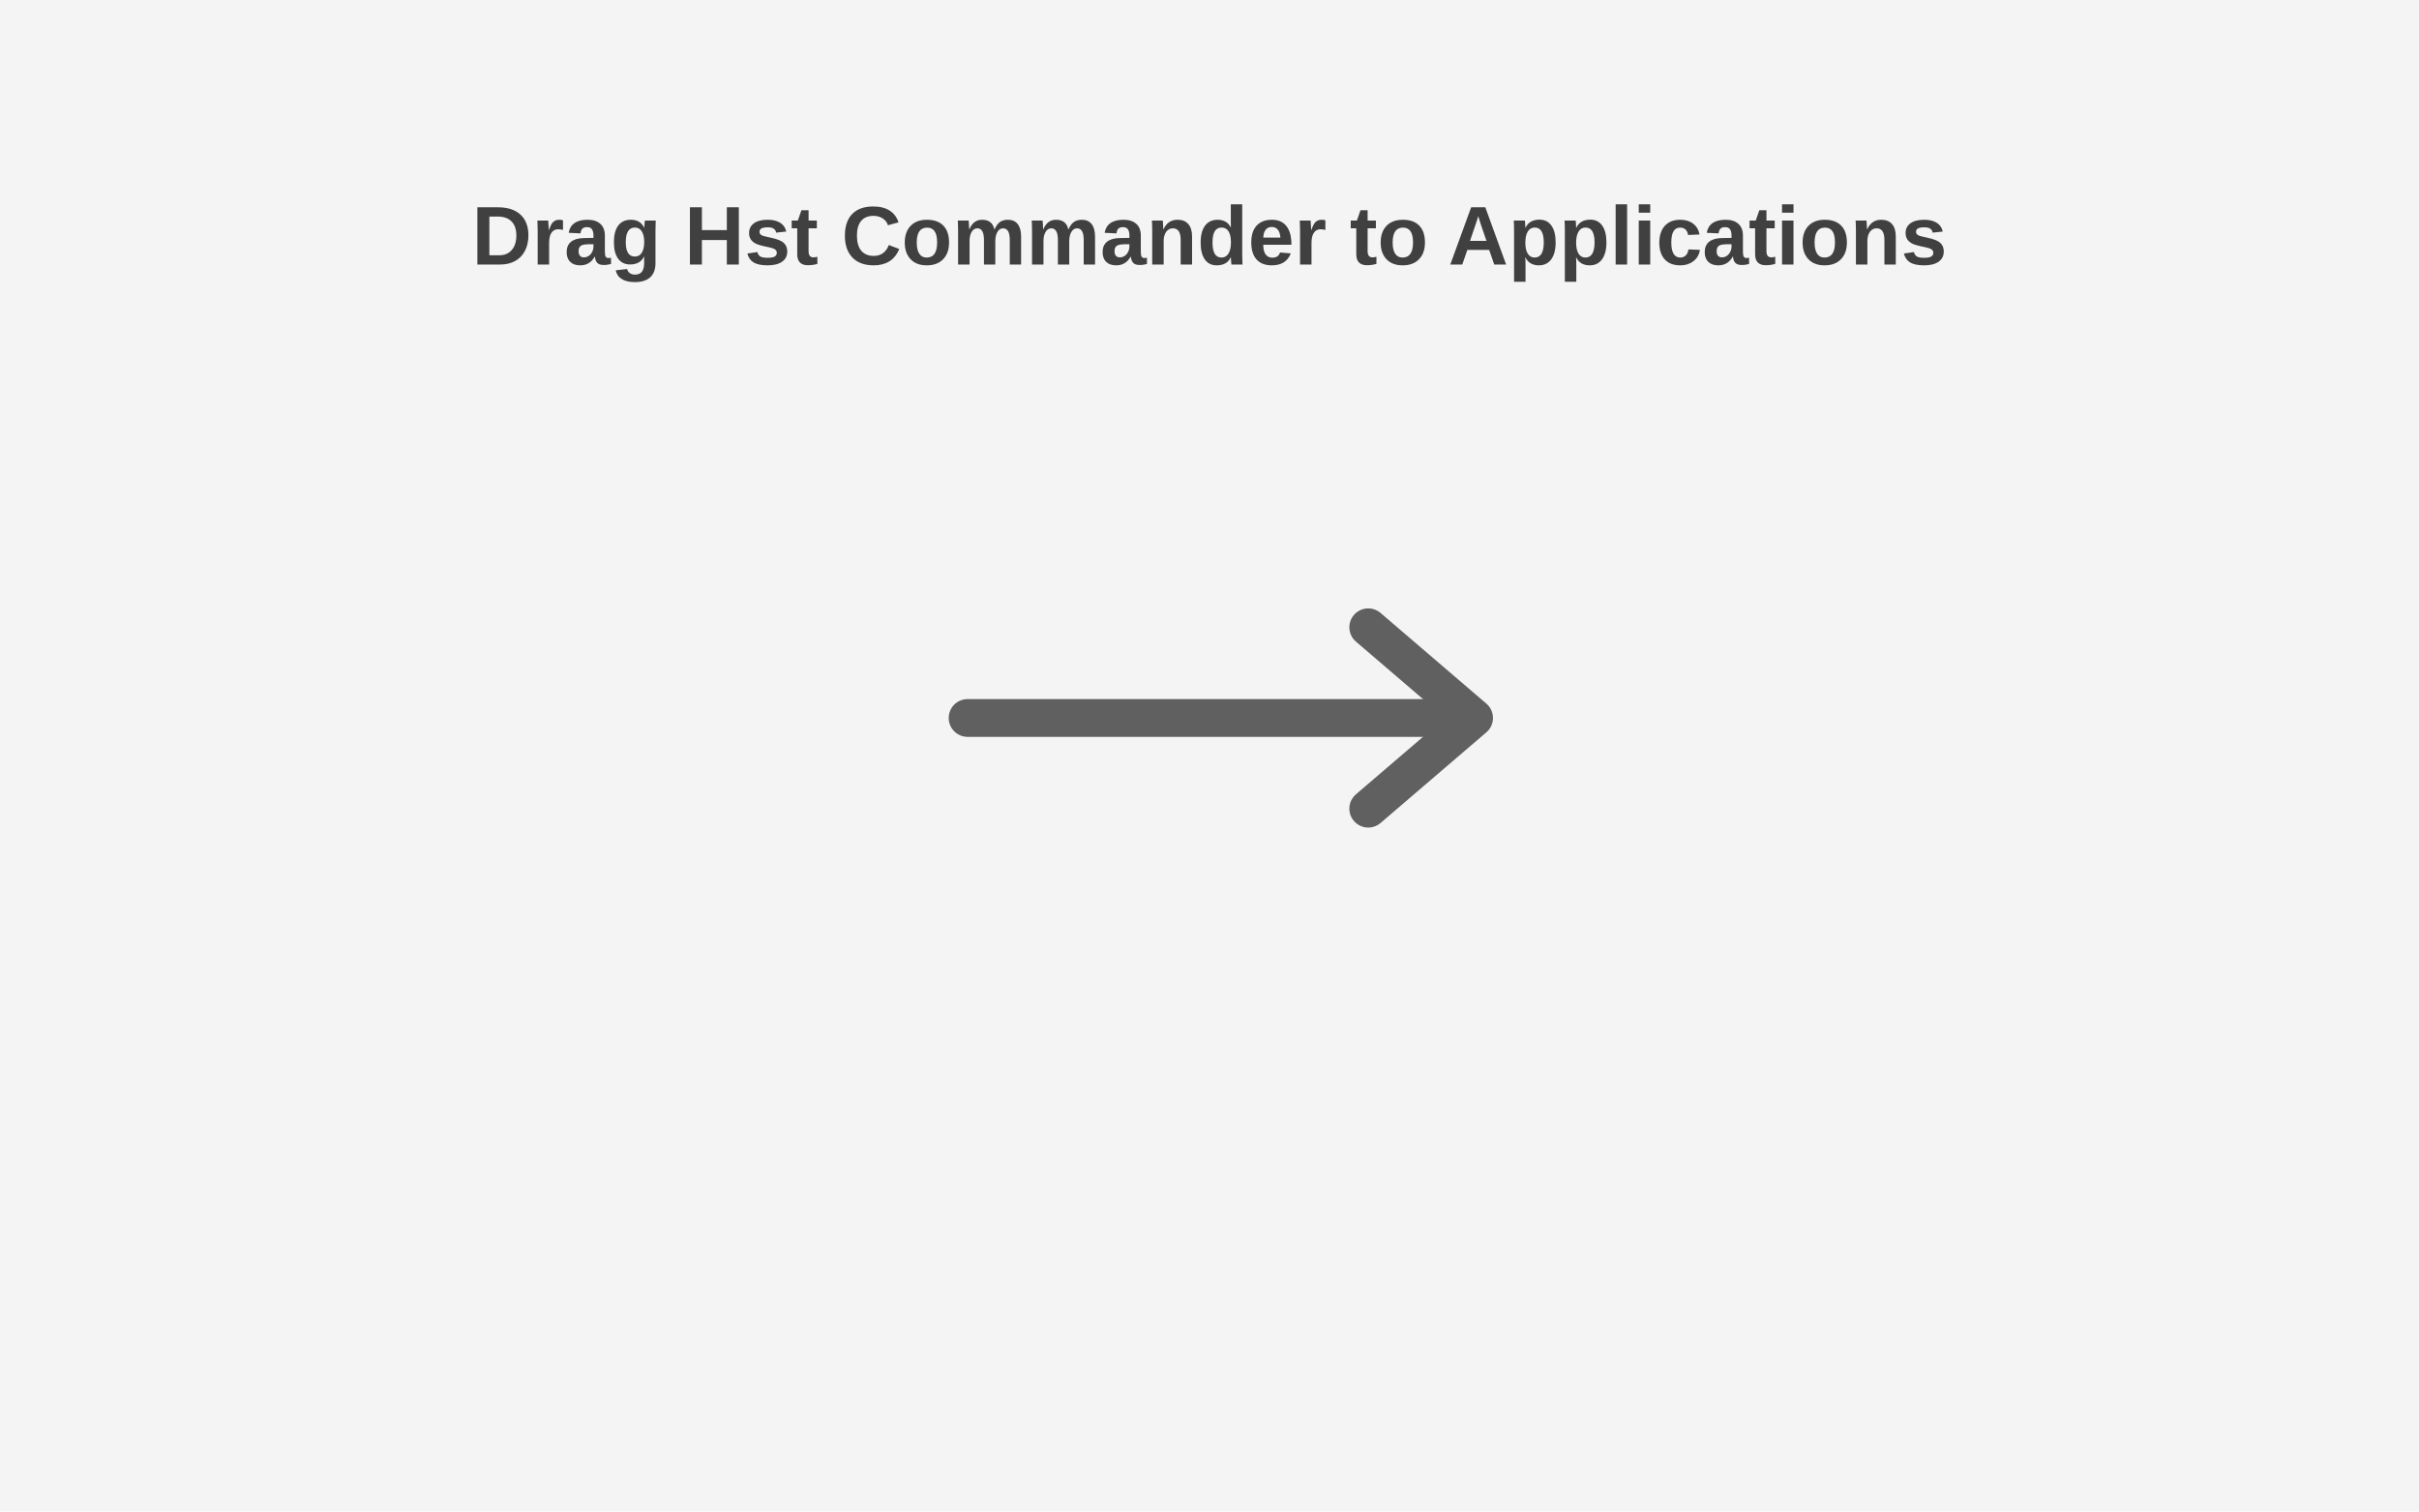
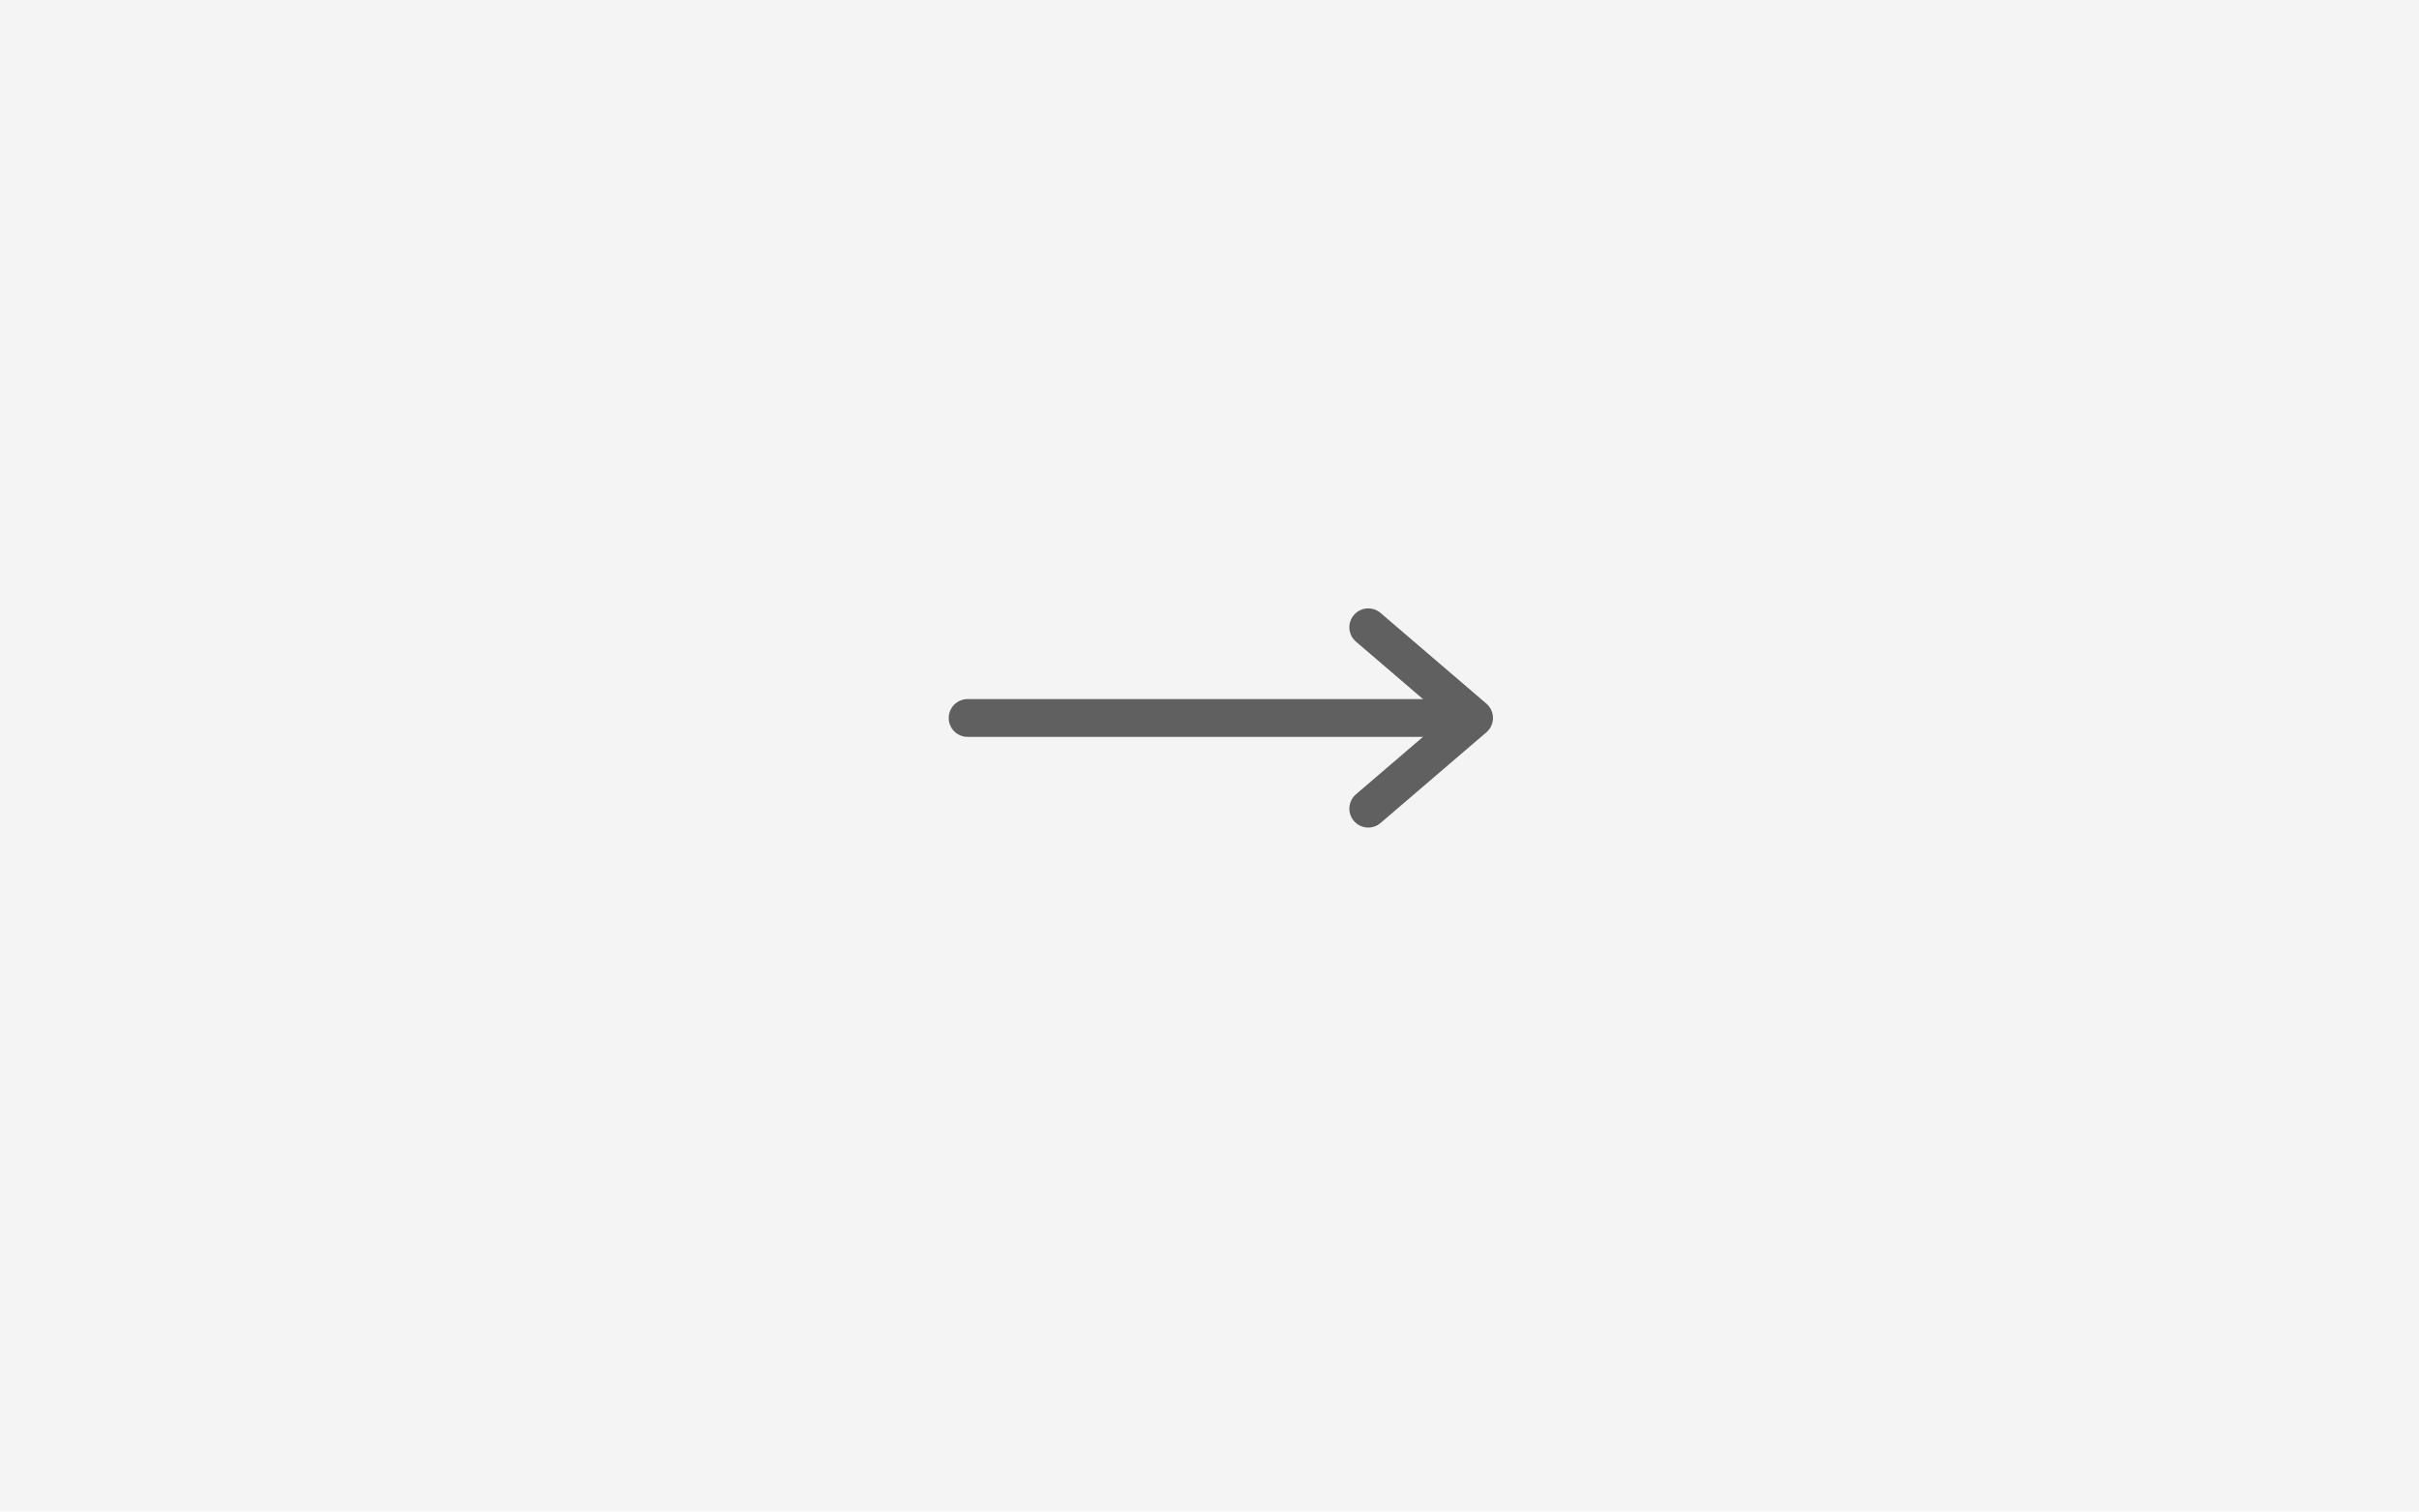
<svg xmlns="http://www.w3.org/2000/svg" width="640" height="400" viewBox="0 0 640 400">
  <rect width="640" height="400" fill="#f4f4f4" />
-   <text x="320" y="70" text-anchor="middle" font-family="Arial" font-size="22" font-weight="bold" fill="#404040">Drag Hst Commander to Applications</text>
  <g stroke="#606060" stroke-width="10" stroke-linecap="round" stroke-linejoin="round" fill="none">
    <line x1="256" y1="190" x2="378" y2="190" />
    <polyline points="362,166 390,190 362,214" />
  </g>
</svg>
